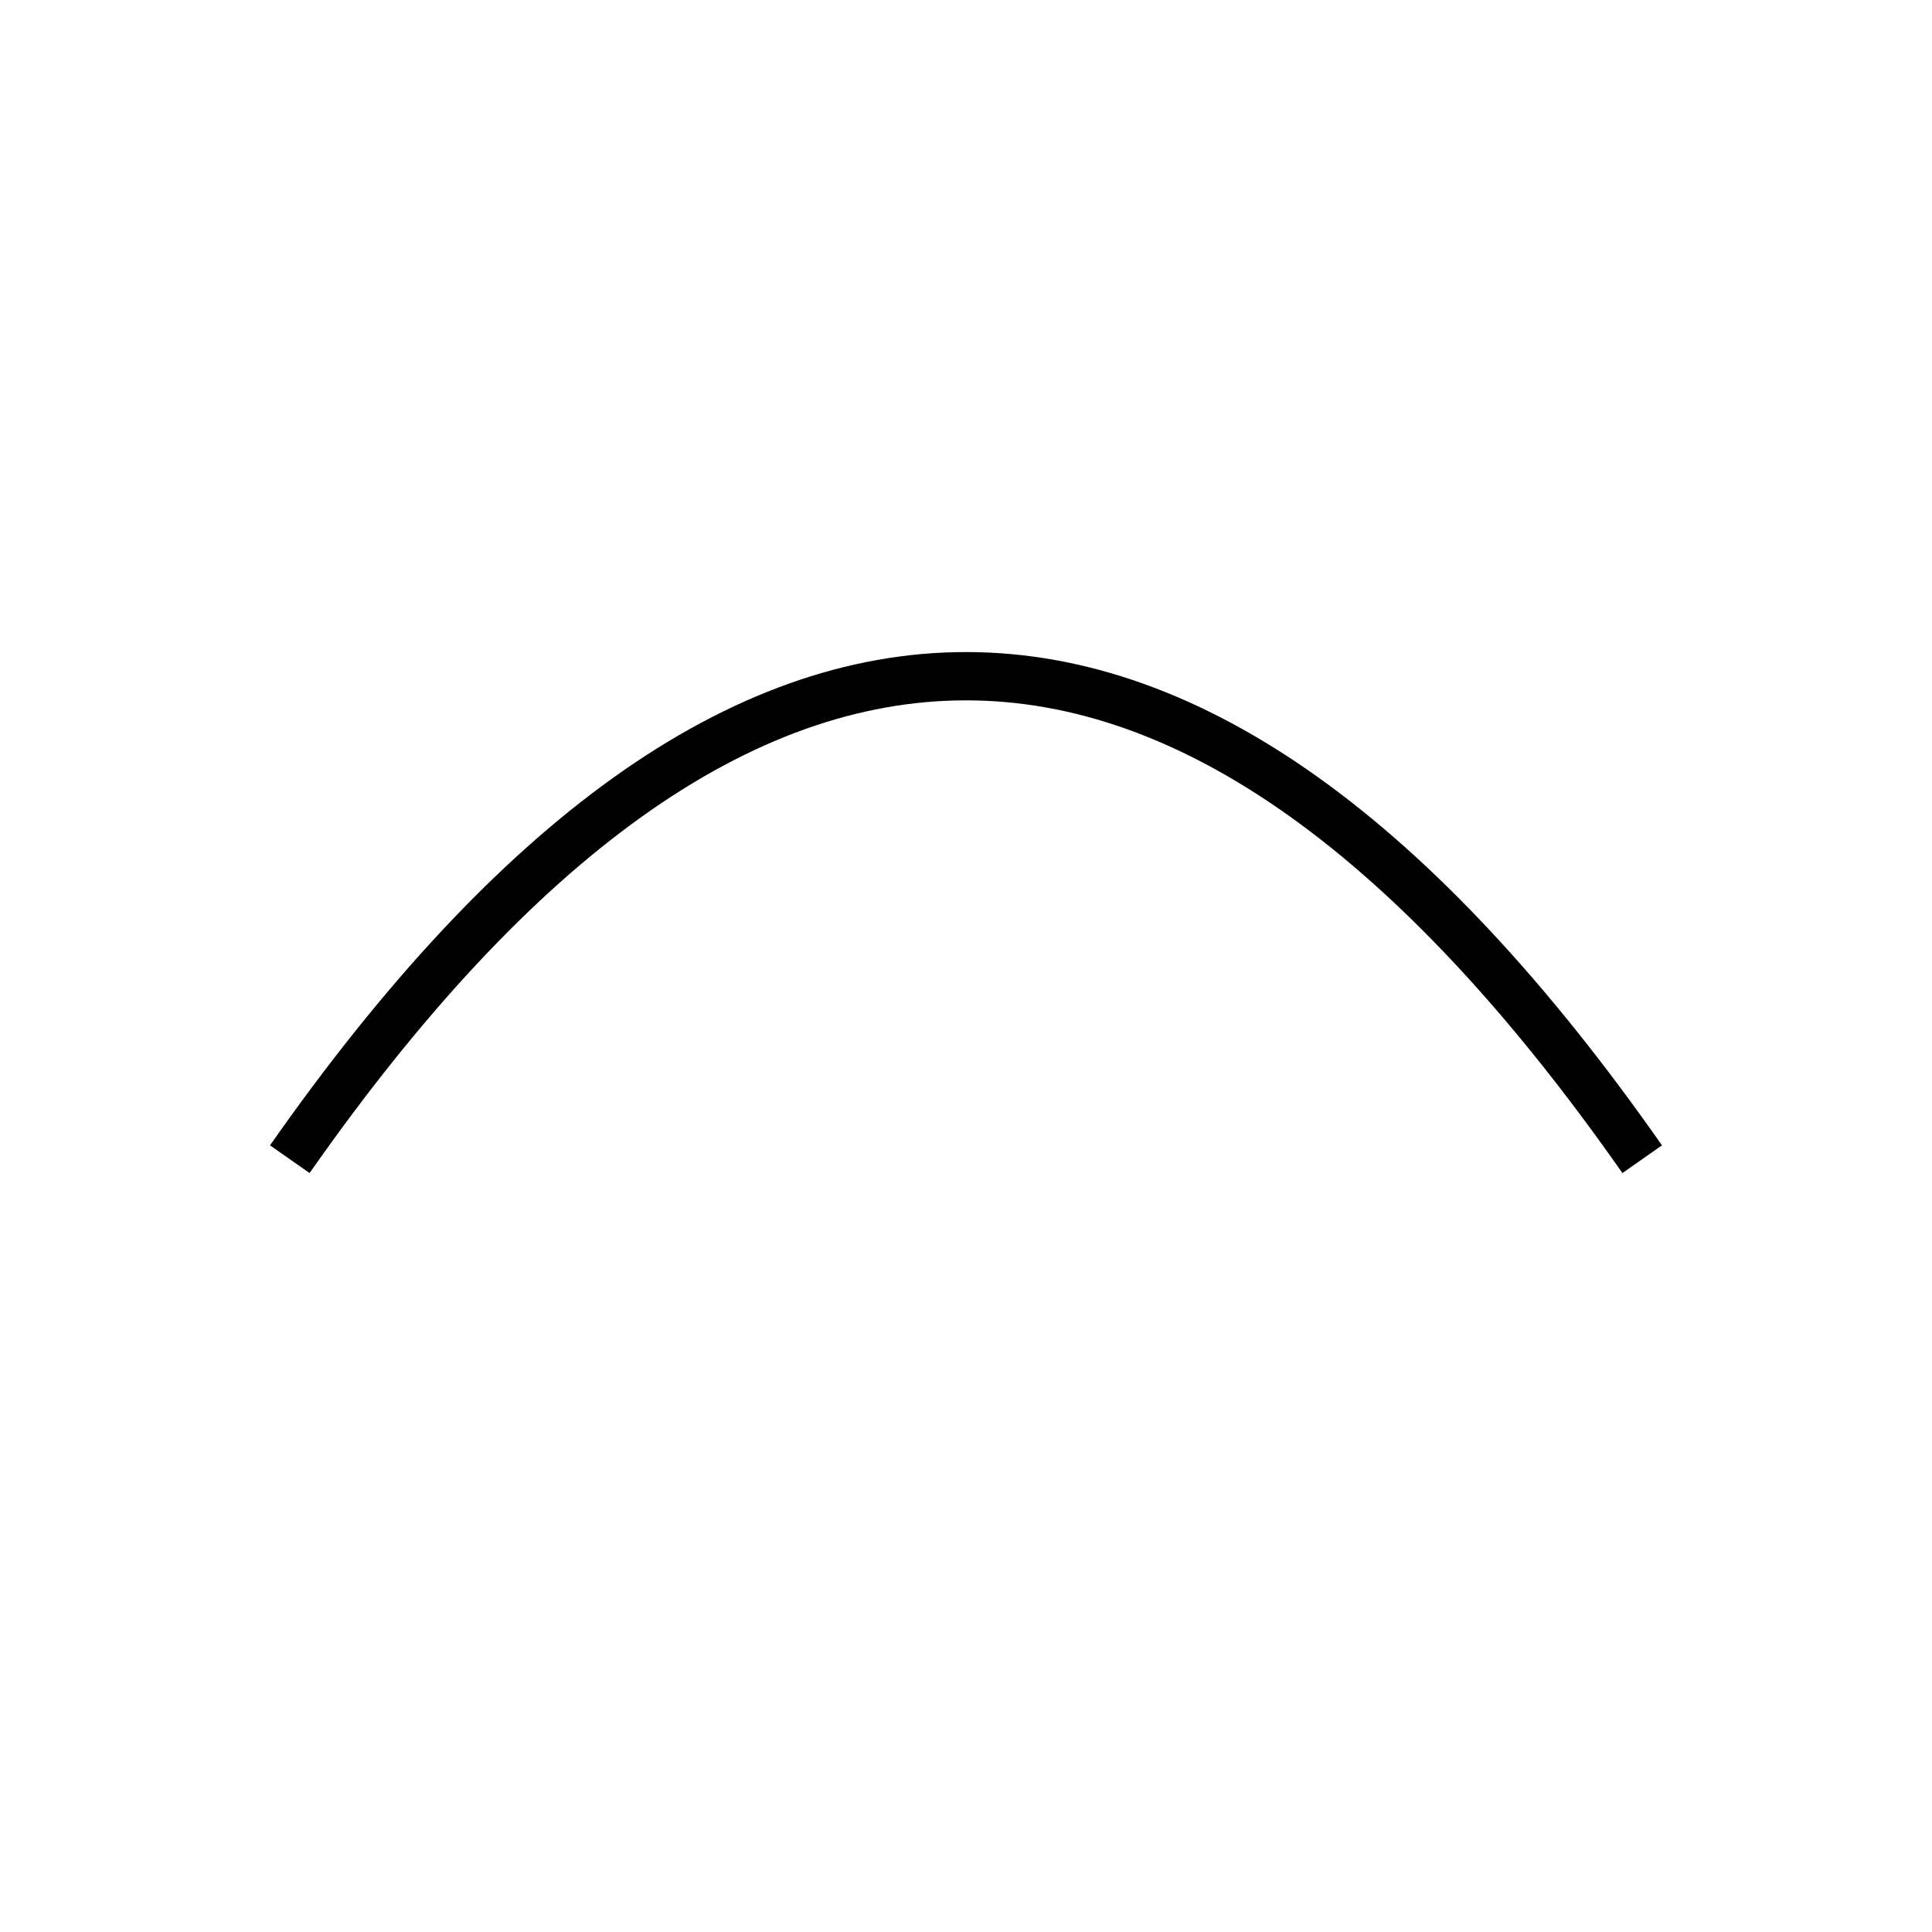
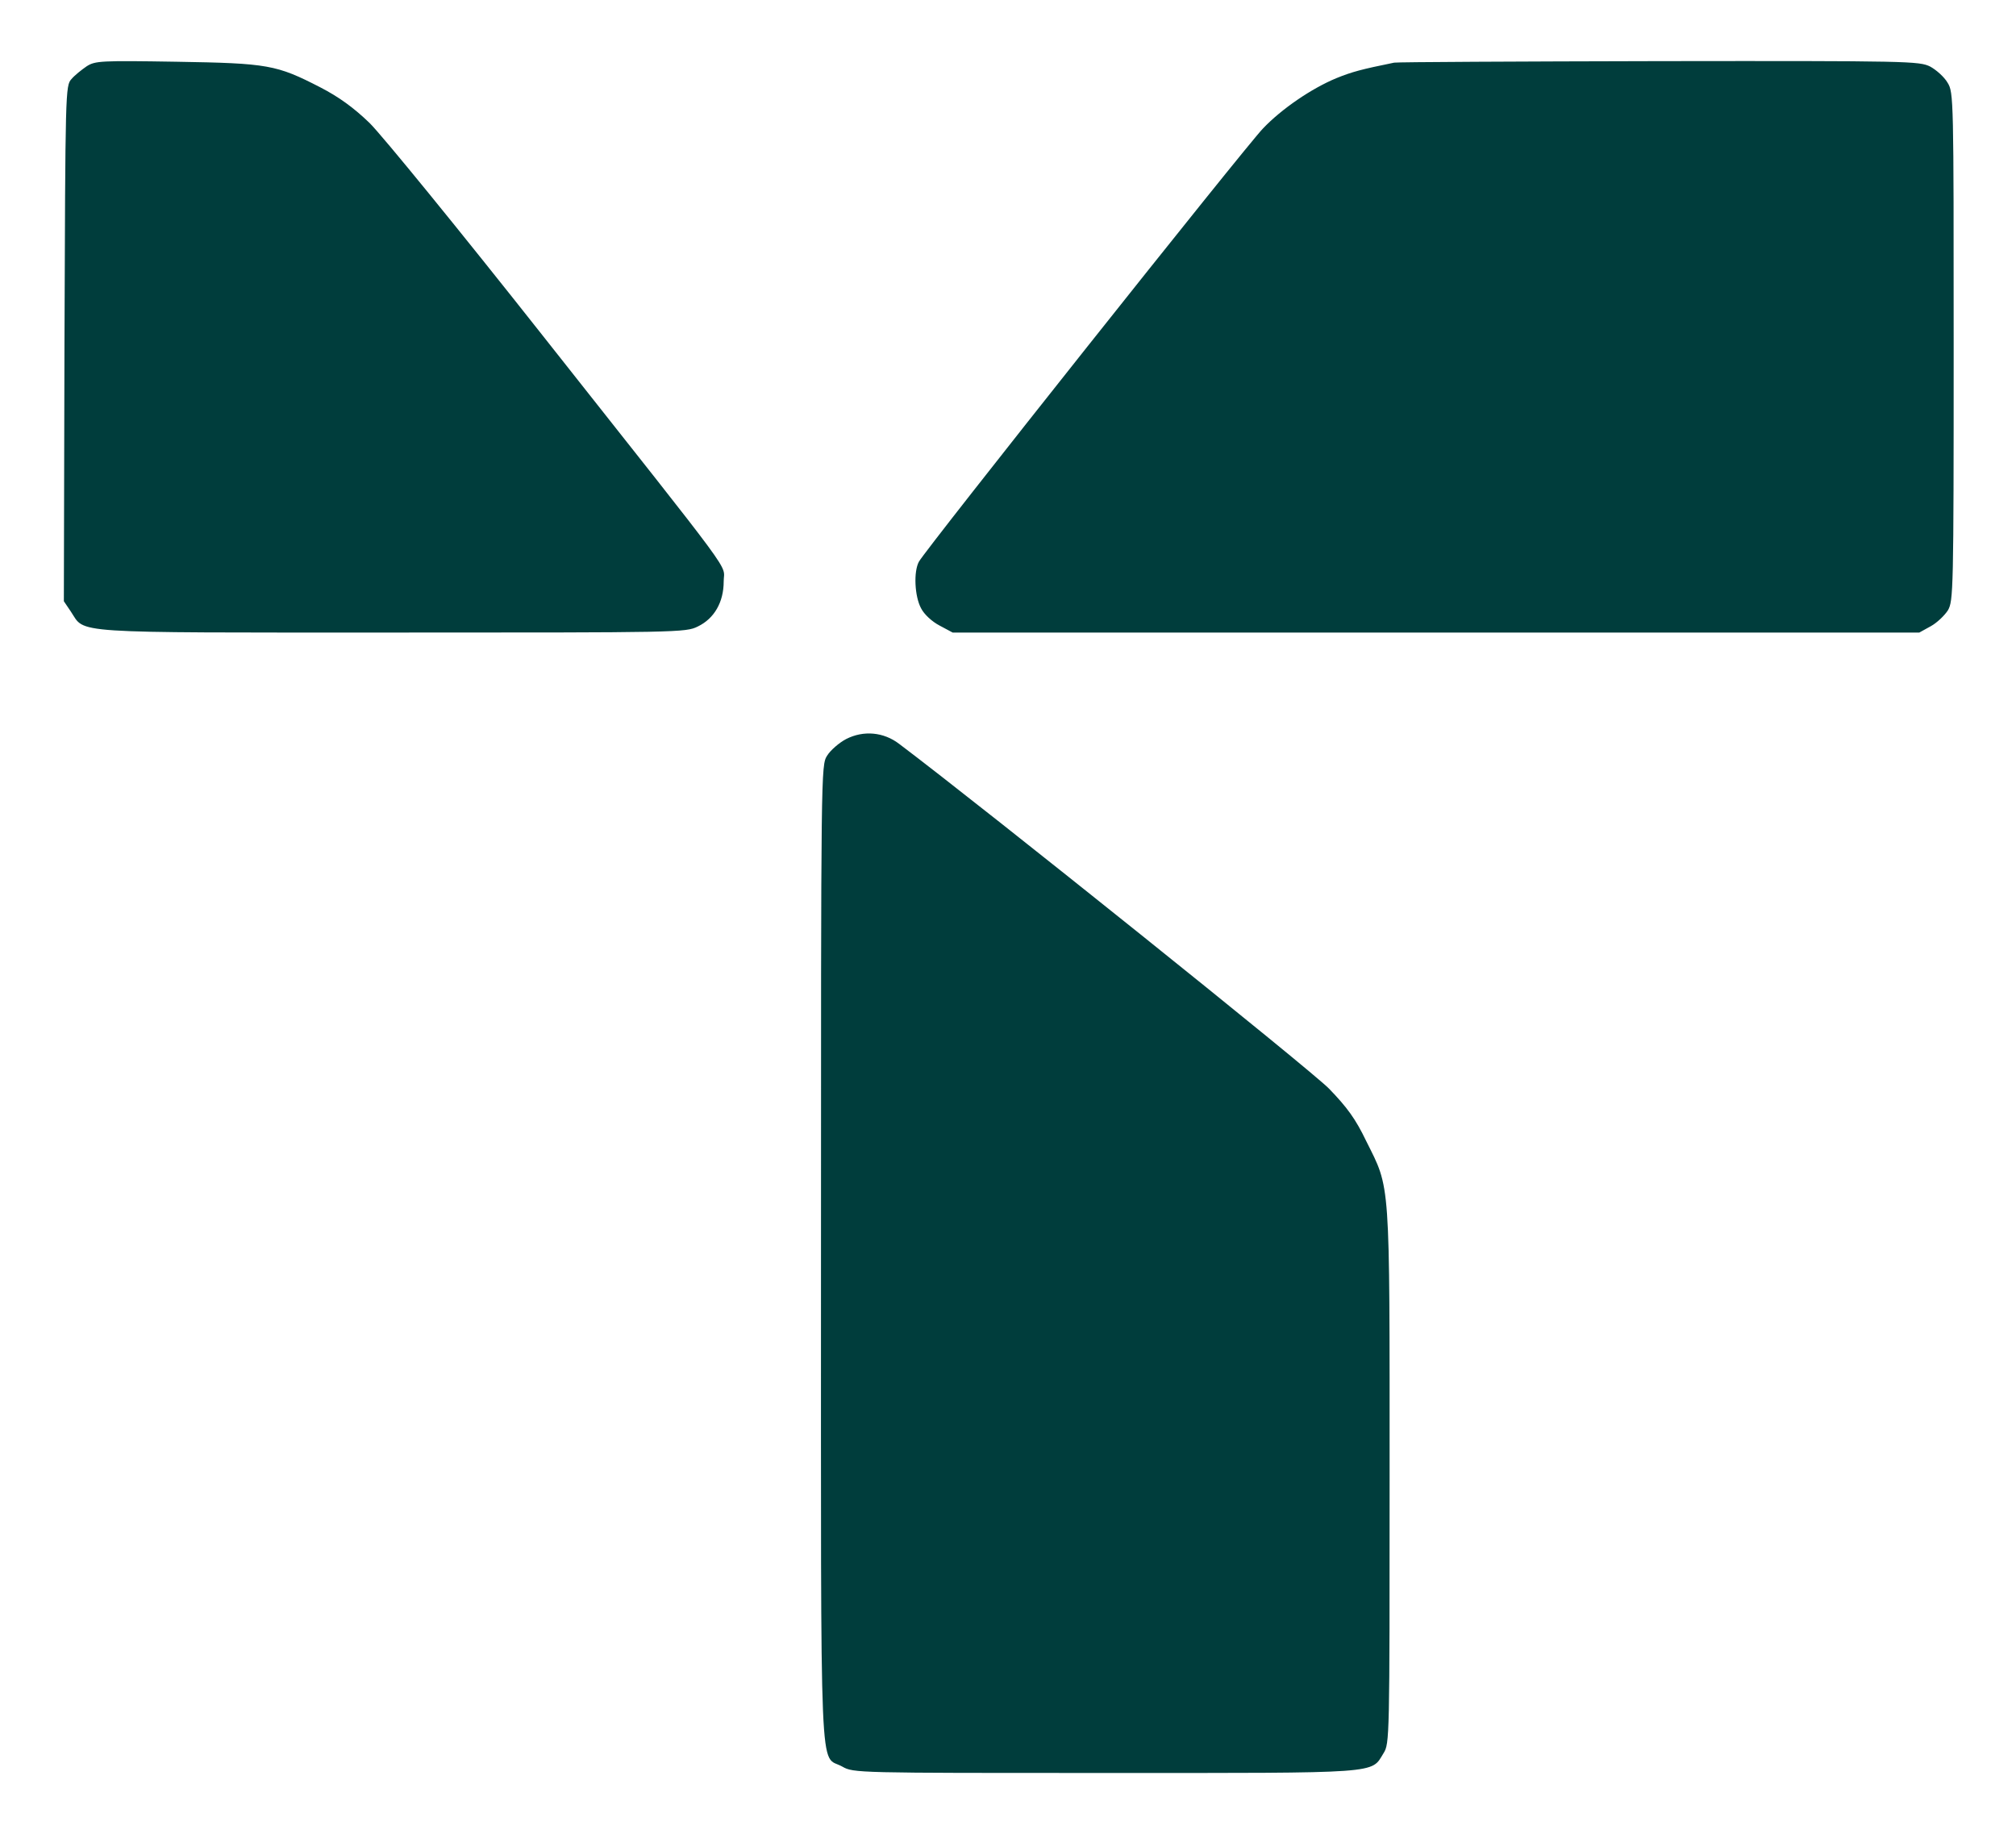
- <svg xmlns="http://www.w3.org/2000/svg" viewBox="0 0 40 40" fill="none">
-   <defs>
-     <linearGradient id="trennt-grad" x1="0" y1="0" x2="1" y2="1">
-       <stop offset="0%" stopColor="oklch(0.38 0.06 162)" />
-       <stop offset="100%" stopColor="oklch(0.45 0.09 180)" />
-     </linearGradient>
-   </defs>
-   <rect x="1" y="1" width="38" height="38" rx="11" stroke="oklch(0.38 0.06 162 / 0.35)" strokeWidth="1" fill="oklch(0.38 0.06 162 / 0.06)" />
-   <path d="M6 24 Q20 4 34 24" stroke="url(#trennt-grad)" strokeWidth="2.5" strokeLinecap="round" fill="none" />
-   <path d="M6 26 H34" stroke="oklch(0.72 0.13 75)" strokeWidth="2" strokeLinecap="round" />
-   <circle cx="20" cy="9.5" r="2.6" fill="oklch(0.72 0.13 75)" />
+ <svg xmlns="http://www.w3.org/2000/svg" version="1.0" width="663pt" height="603pt" viewBox="0 0 663 603" preserveAspectRatio="xMidYMid meet">
+   <g transform="translate(0,603) scale(0.1,-0.1)" fill="#003D3C" stroke="none">
+     <path d="M285 5812 c-16 -11 -39 -29 -50 -42 -20 -22 -20 -38 -23 -869 l-2 -848 23 -34 c49 -73 -20 -69 1056 -69 944 0 966 0 1006 20 54 26 85 80 85 148 0 62 58 -18 -594 807 -274 347 -531 662 -571 701 -52 50 -100 85 -162 117 -144 74 -171 79 -473 84 -248 4 -267 3 -295 -15z M4585 5824 c-108 -22 -138 -30 -190 -51 -82 -34 -180 -101 -241 -165 -55 -56 -1113 -1388 -1132 -1425 -18 -33 -14 -114 7 -153 10 -20 36 -44 61 -57 l43 -23 1590 0 1589 0 38 21 c20 11 45 35 56 52 18 31 19 63 19 867 0 817 0 836 -20 868 -11 19 -37 42 -57 53 -36 18 -70 19 -890 18 -469 -1 -862 -3 -873 -5z M2783 3600 c-23 -12 -52 -37 -63 -55 -20 -32 -20 -43 -20 -1640 0 -1794 -6 -1641 70 -1684 37 -21 44 -21 865 -21 916 0 873 -3 915 65 20 32 20 47 20 911 0 990 3 941 -77 1102 -35 73 -63 111 -122 172 -58 60 -1129 919 -1414 1134 -51 39 -117 45 -174 16z" />
+   </g>
</svg>
